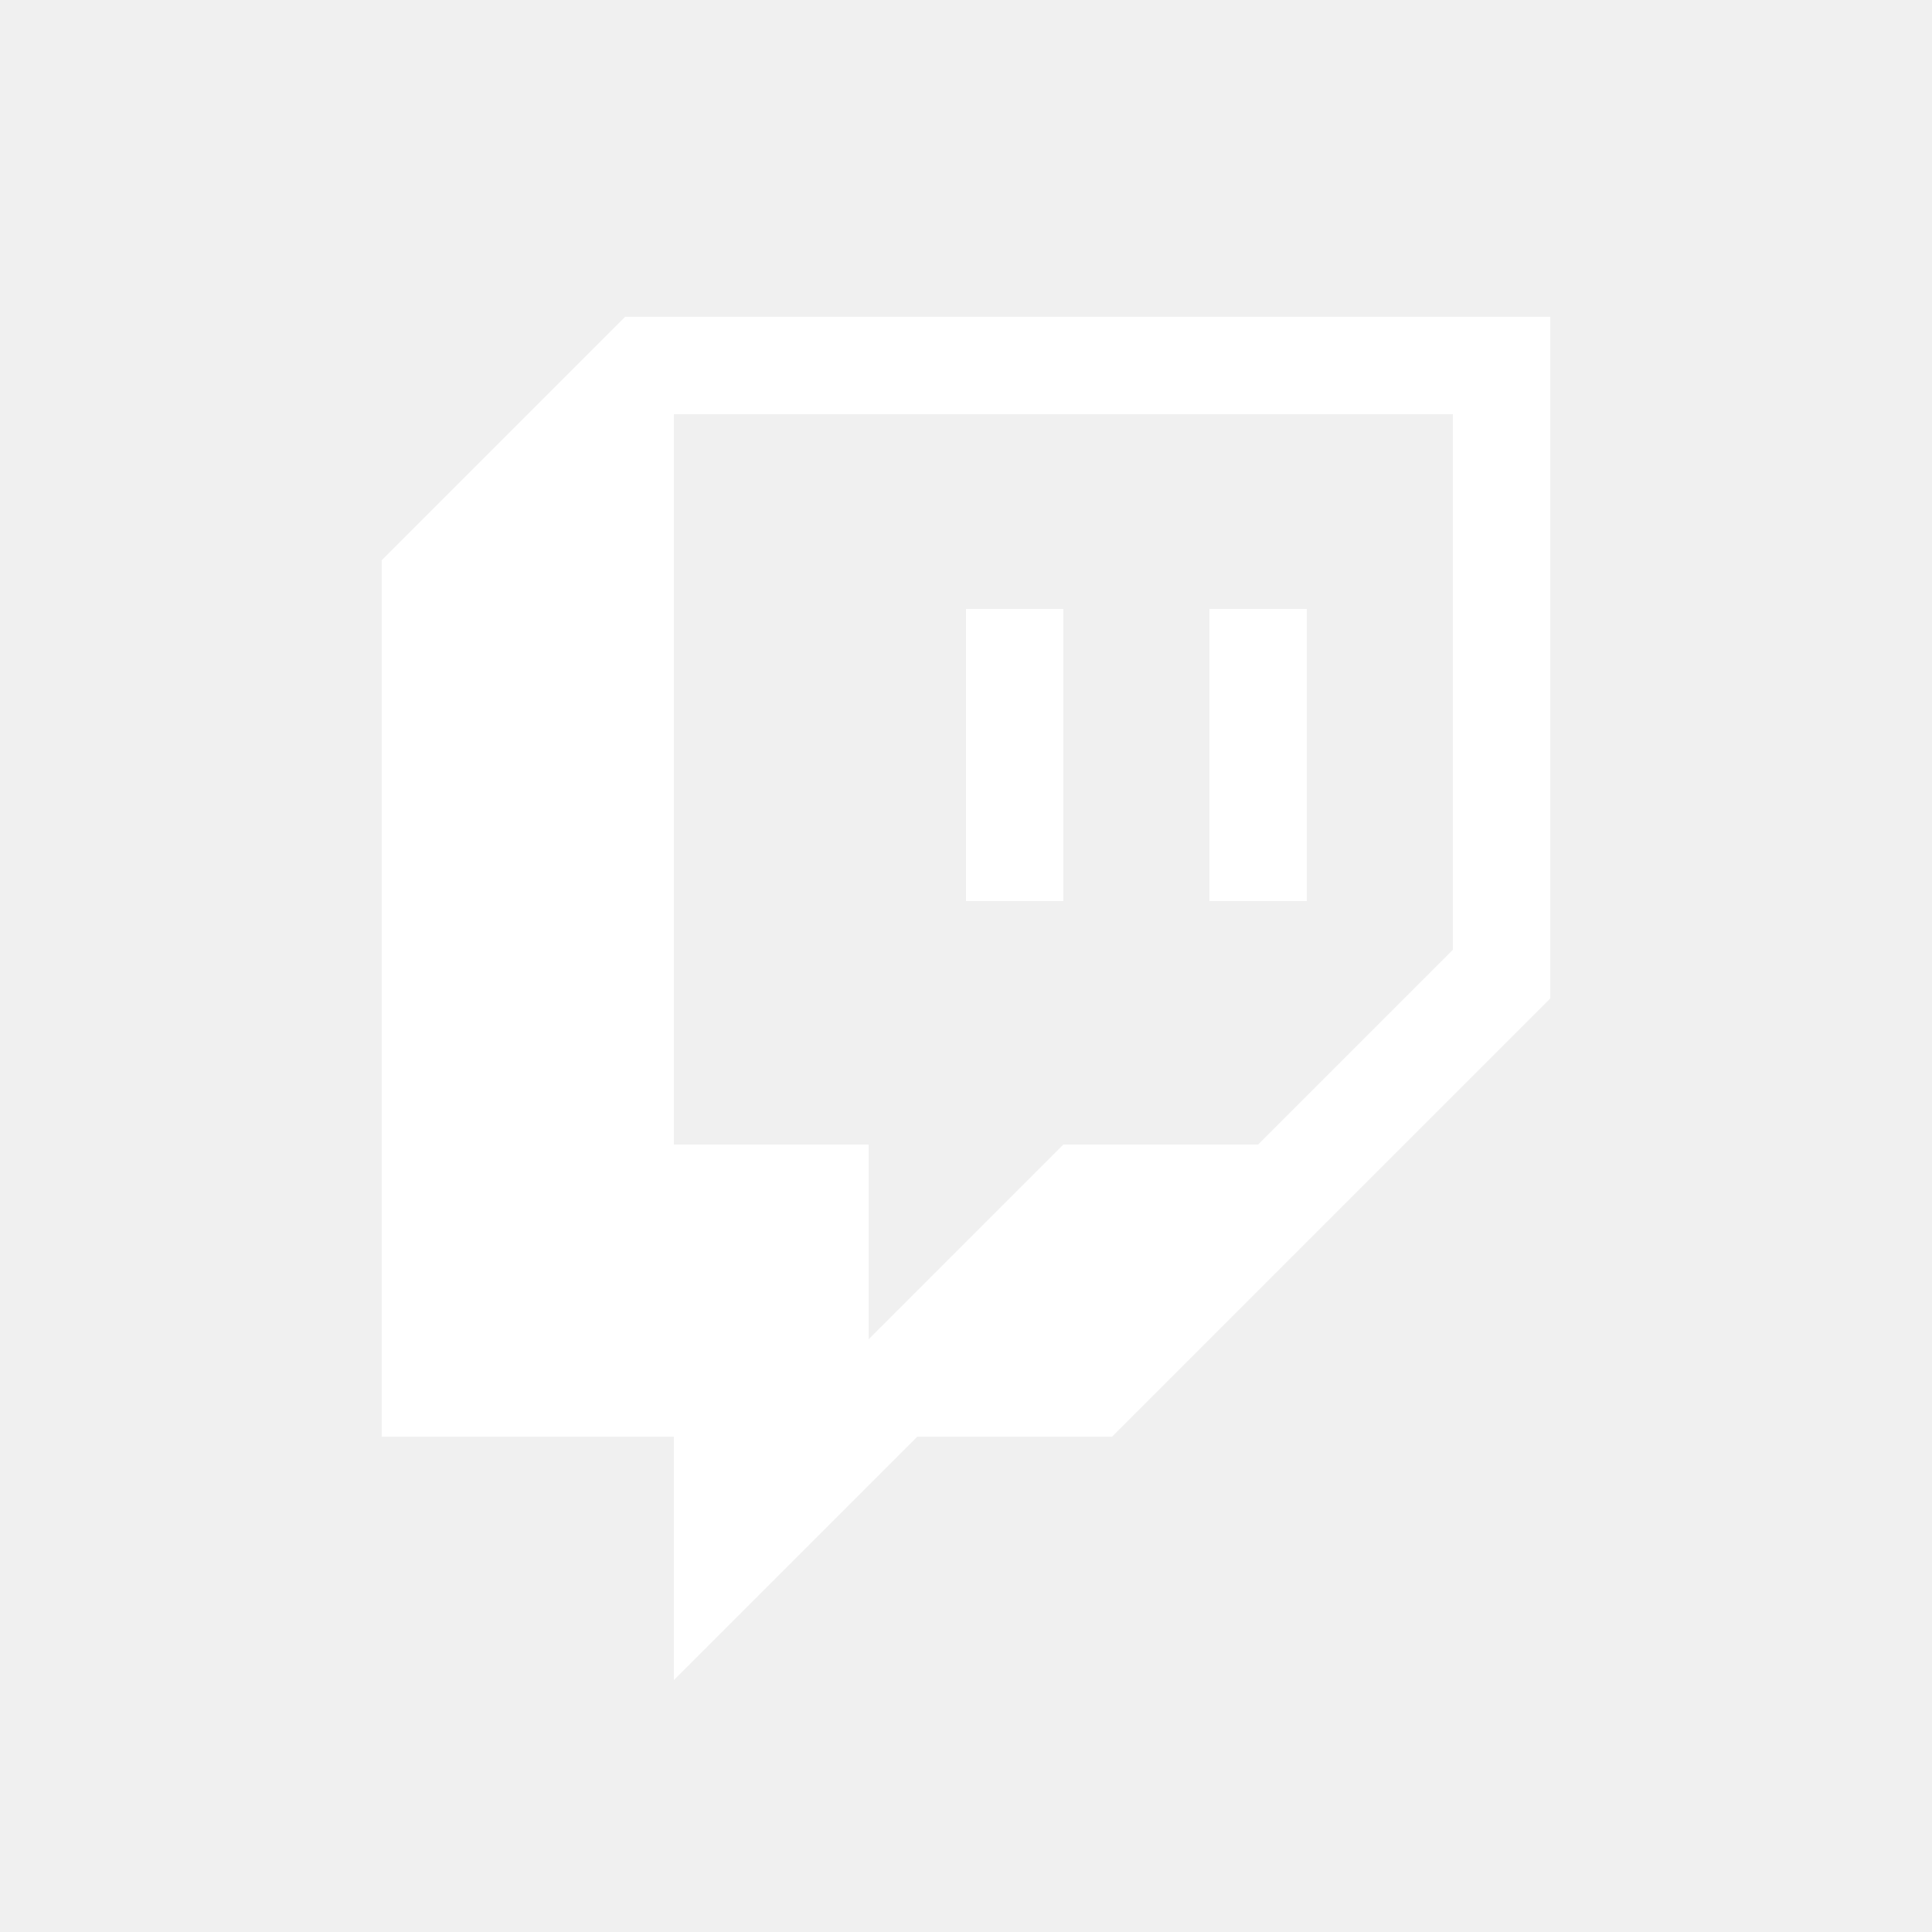
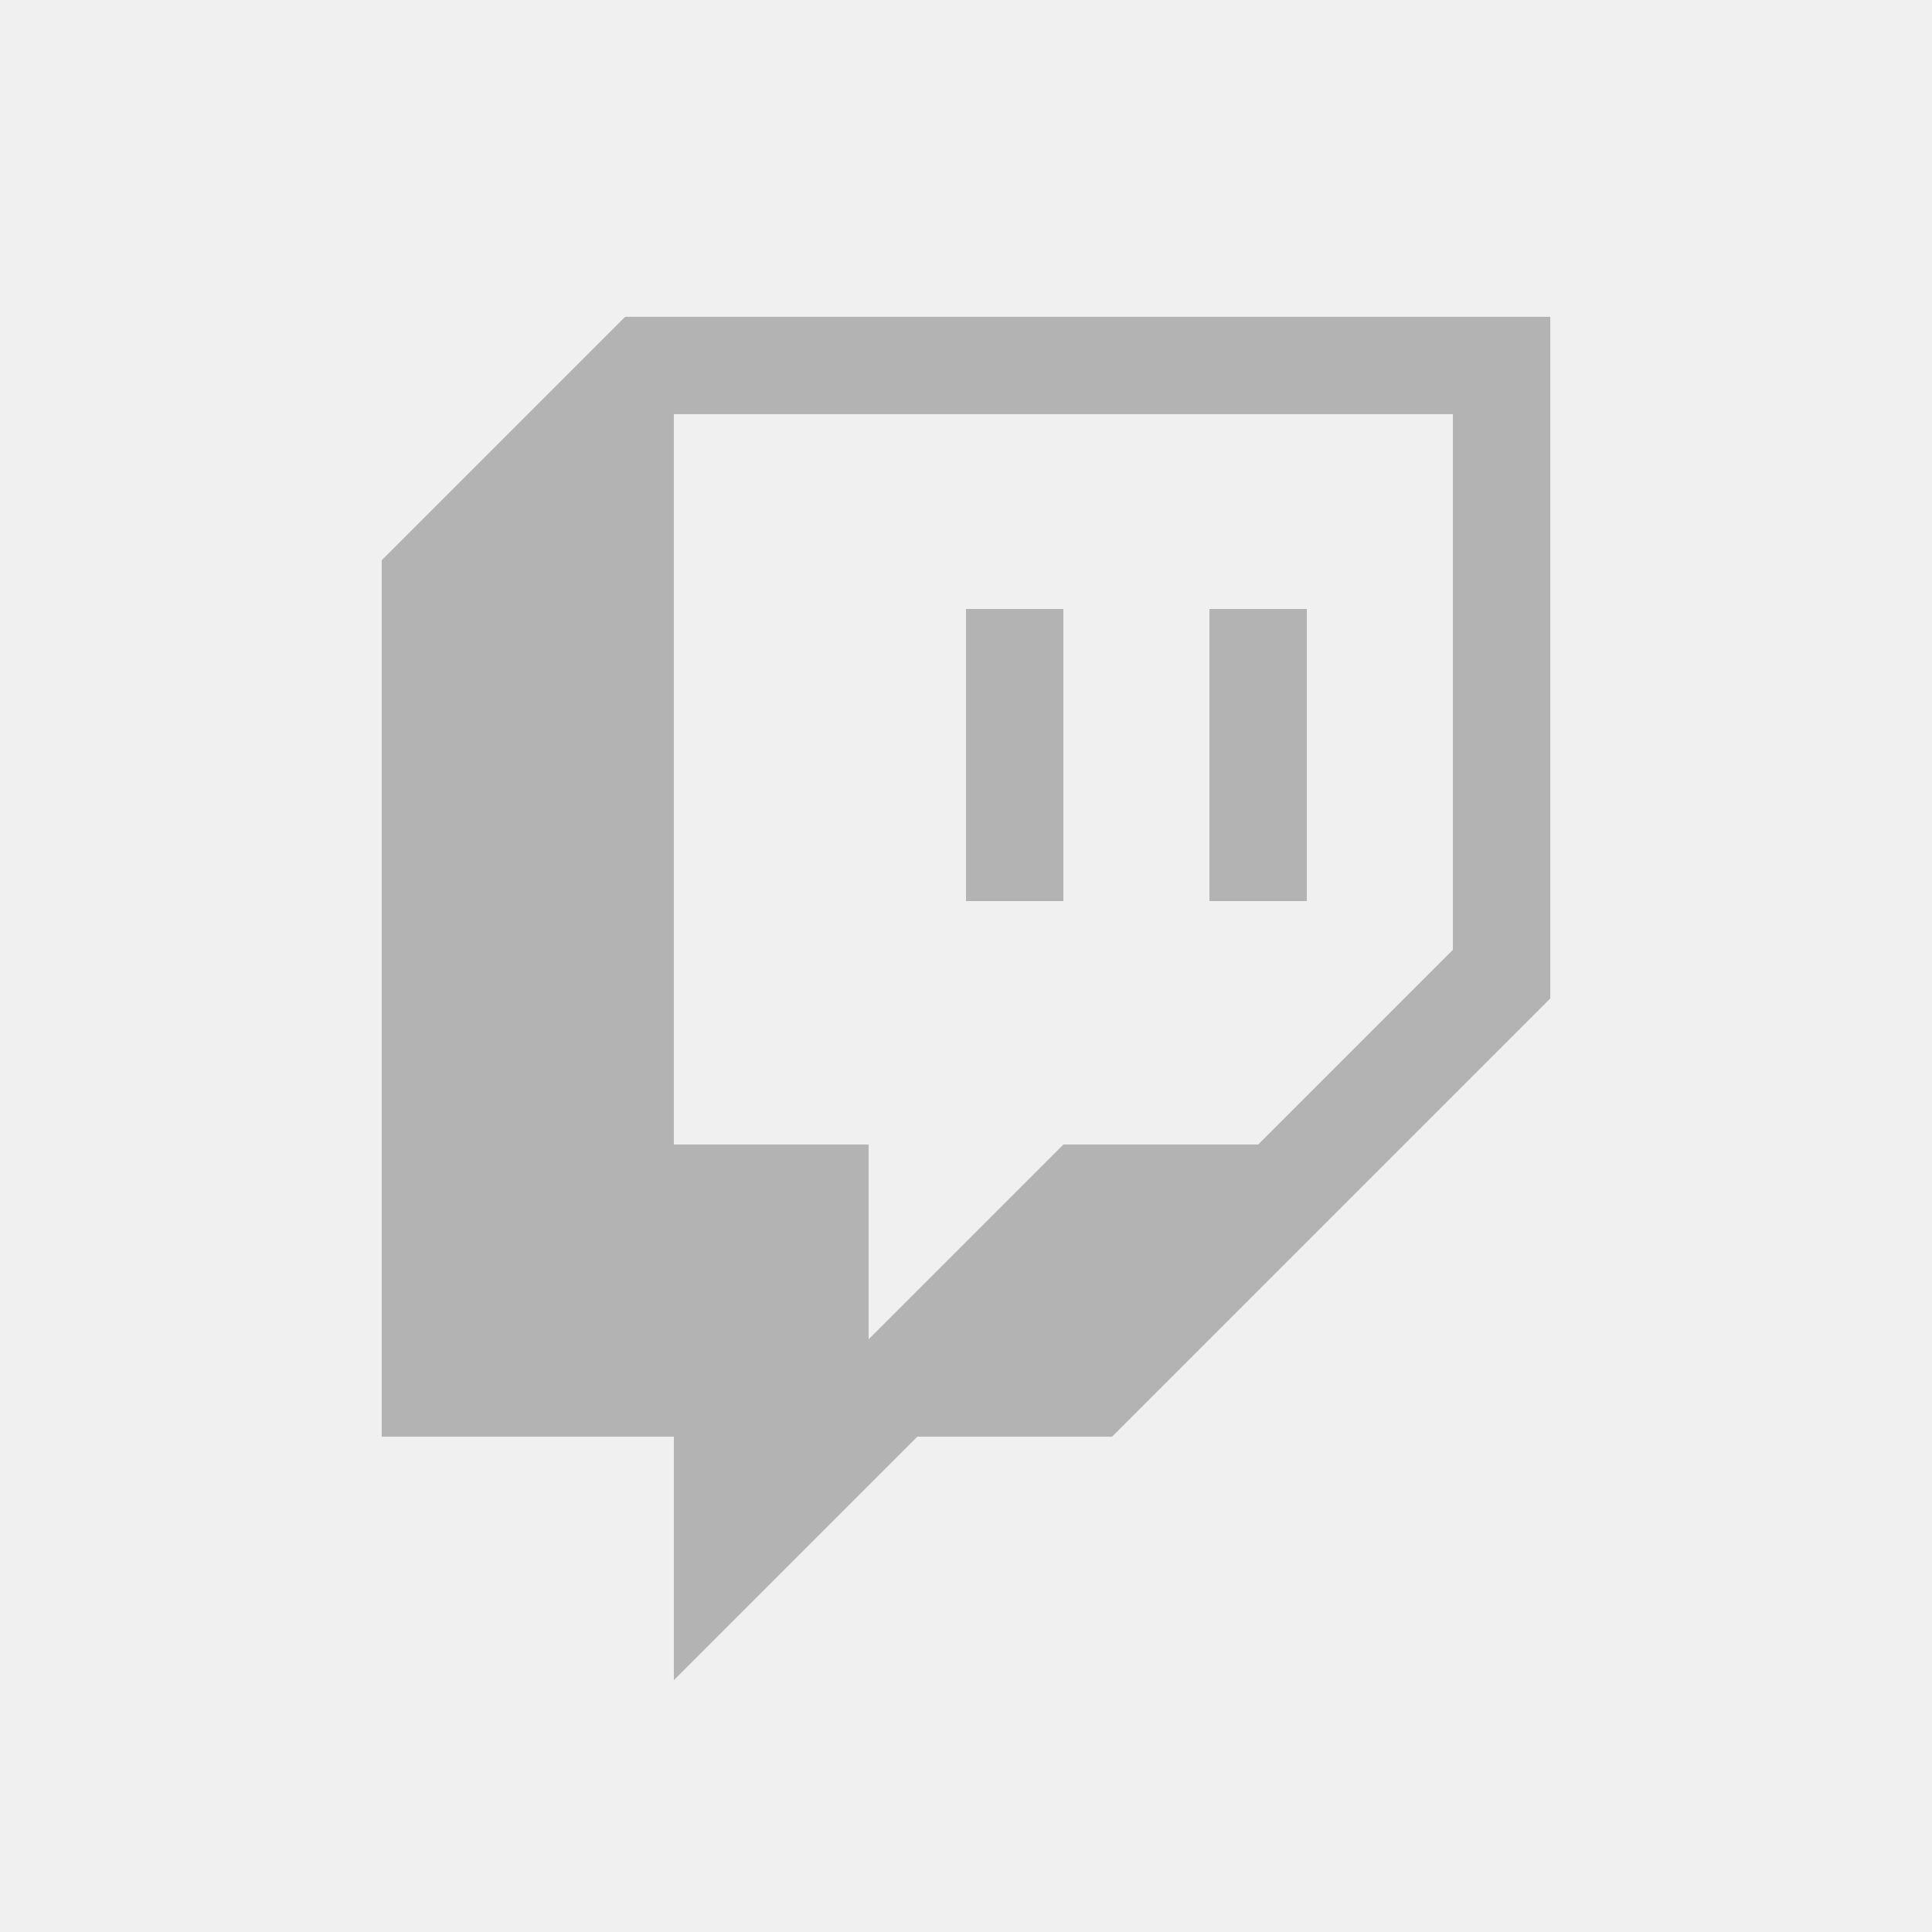
<svg xmlns="http://www.w3.org/2000/svg" width="24px" height="24px" viewBox="-2.88 -2.88 29.76 29.76" fill="none">
  <g id="SVGRepo_bgCarrier" stroke-width="0" />
  <g id="SVGRepo_tracerCarrier" stroke-linecap="round" stroke-linejoin="round" />
  <g id="SVGRepo_iconCarrier">
    <path d="M12 6.5H13.5V11H12V6.5ZM17.25 6.5V11H15.75V6.5H17.25Z" fill="#ffffff" />
-     <path fill-rule="evenodd" clip-rule="evenodd" d="M3 5.75L6.75 2H21V12.5L14.25 19.25H11.25L7.5 23V19.25H3V5.75ZM19.5 11.75L16.5 14.75H13.5L10.5 17.75V14.75H7.5V3.5H19.5V11.75ZM12 6.5H13.5V11H12V6.5ZM17.25 6.5V11H15.75V6.5H17.25Z" fill="#ffffff" />
+     <path fill-rule="evenodd" clip-rule="evenodd" d="M3 5.75L6.75 2H21V12.5L14.25 19.25H11.25L7.5 23V19.25H3V5.75ZM19.5 11.75L16.5 14.75H13.5L10.5 17.75V14.75H7.5V3.5H19.5V11.75ZM12 6.5H13.5V11H12V6.5ZM17.25 6.5V11H15.75V6.5H17.25Z" fill="#b3b3b3" />
  </g>
</svg>
